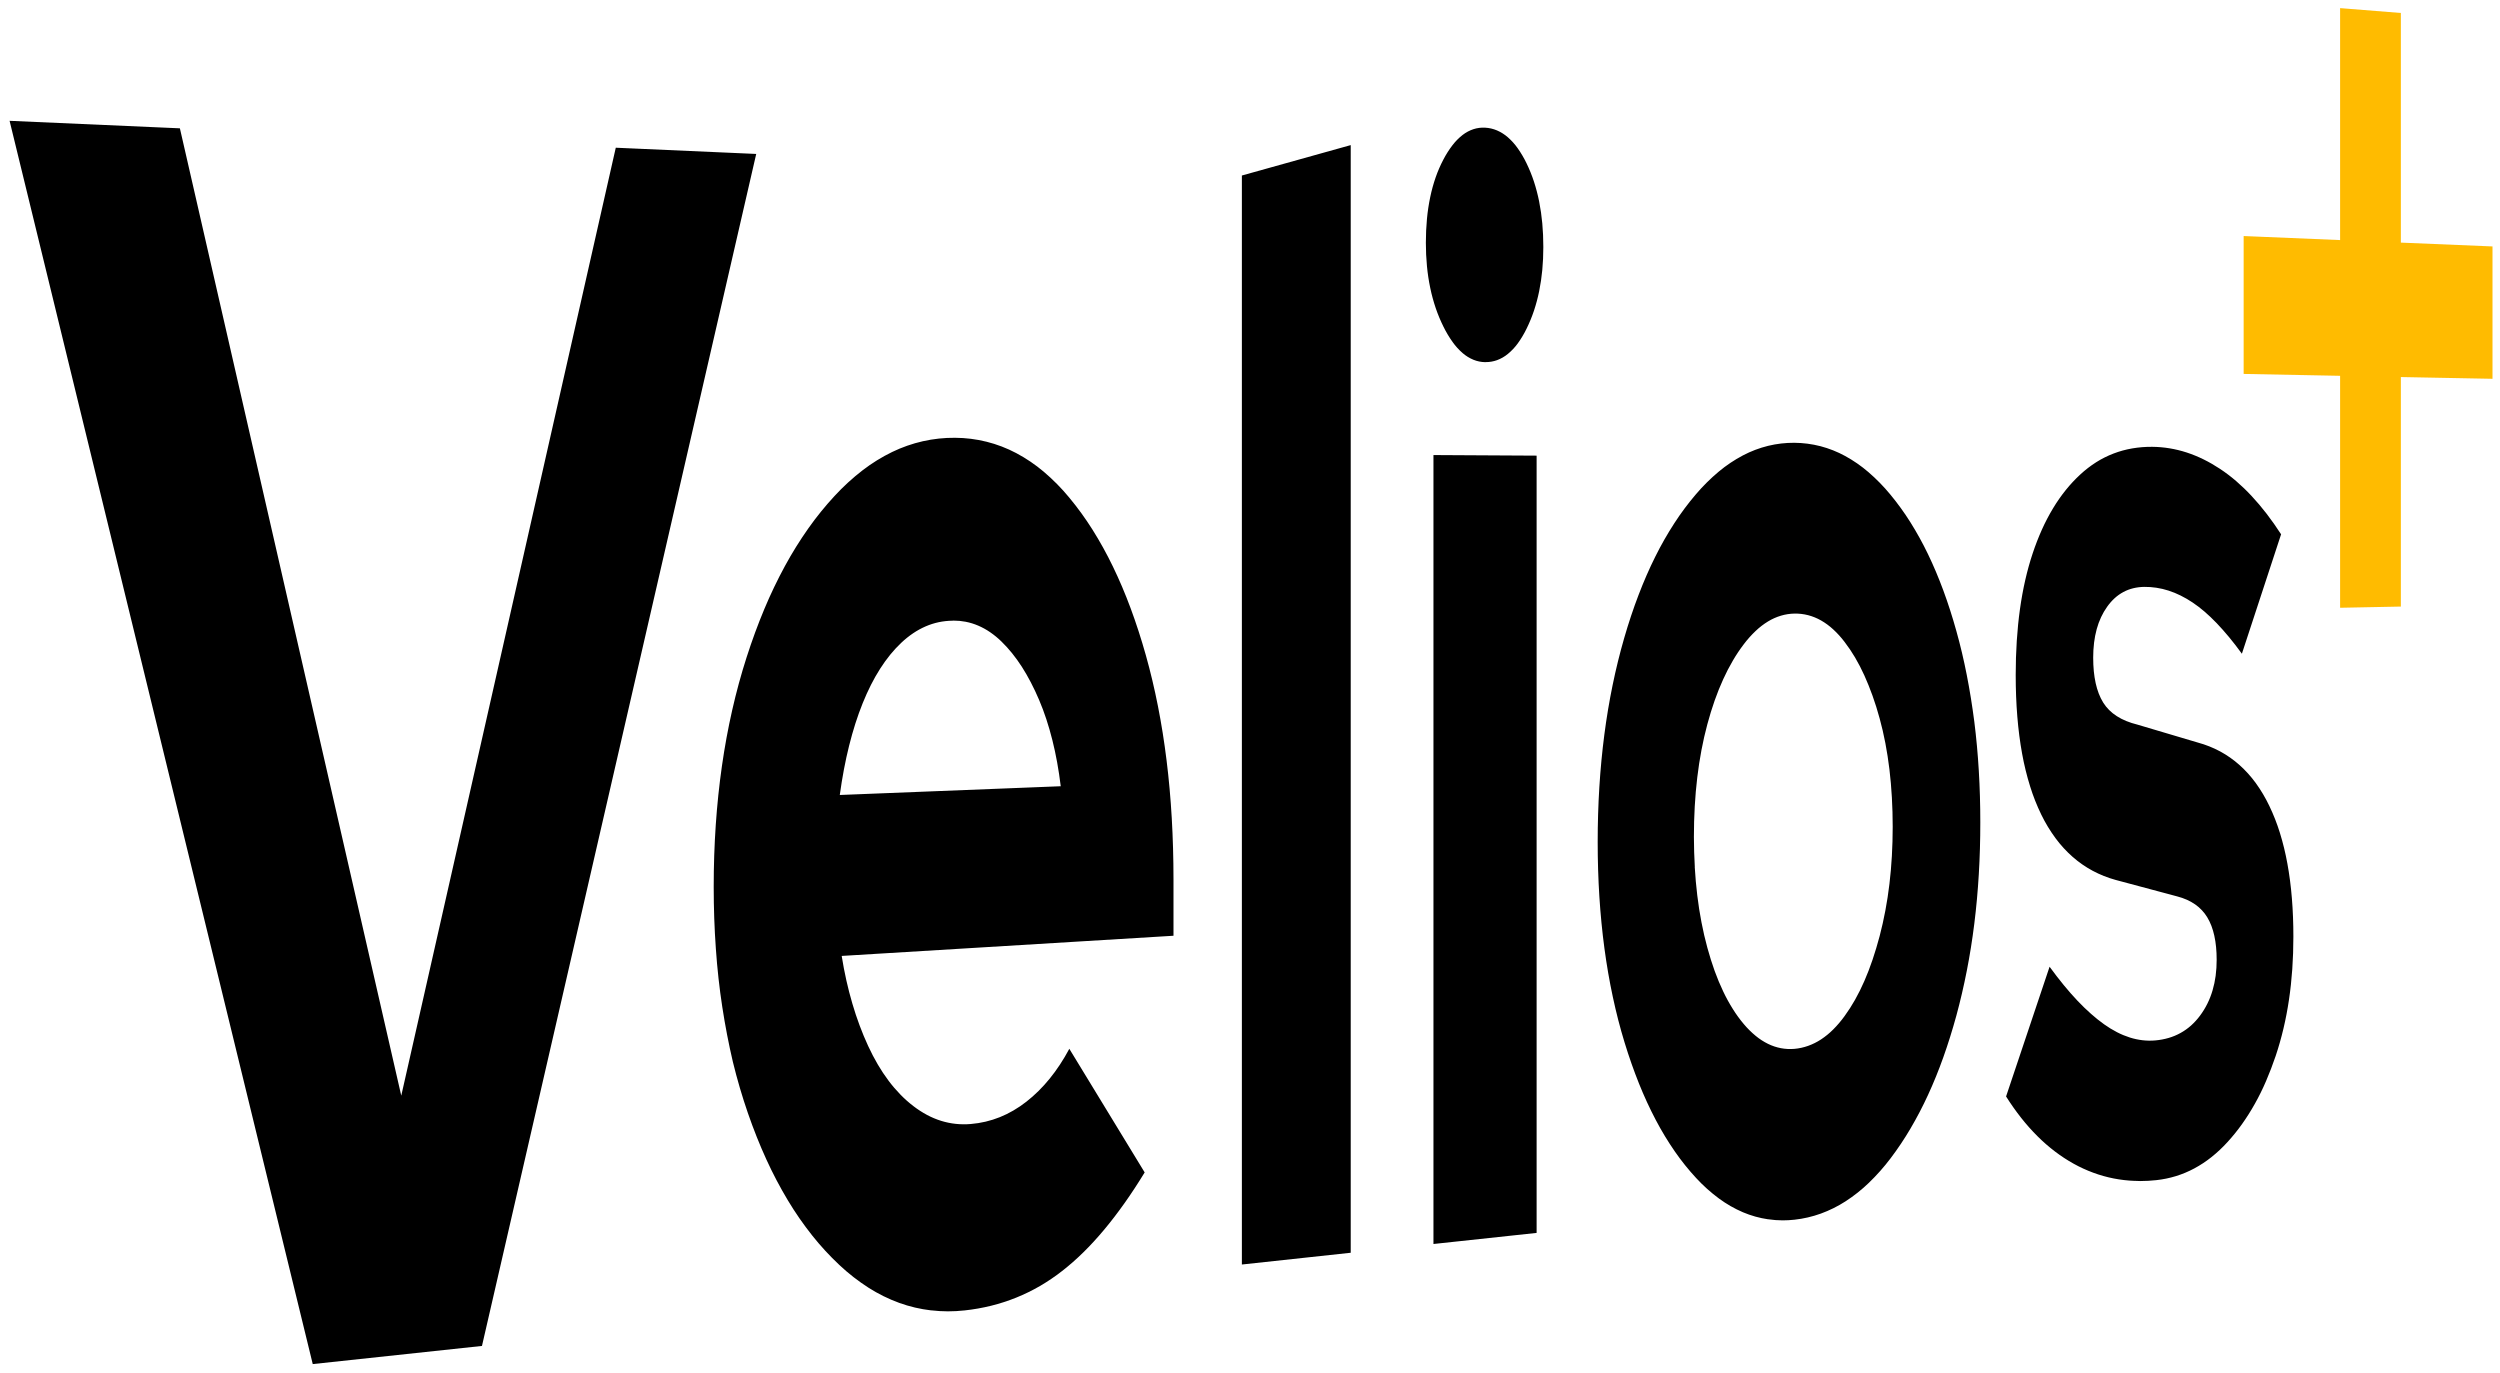
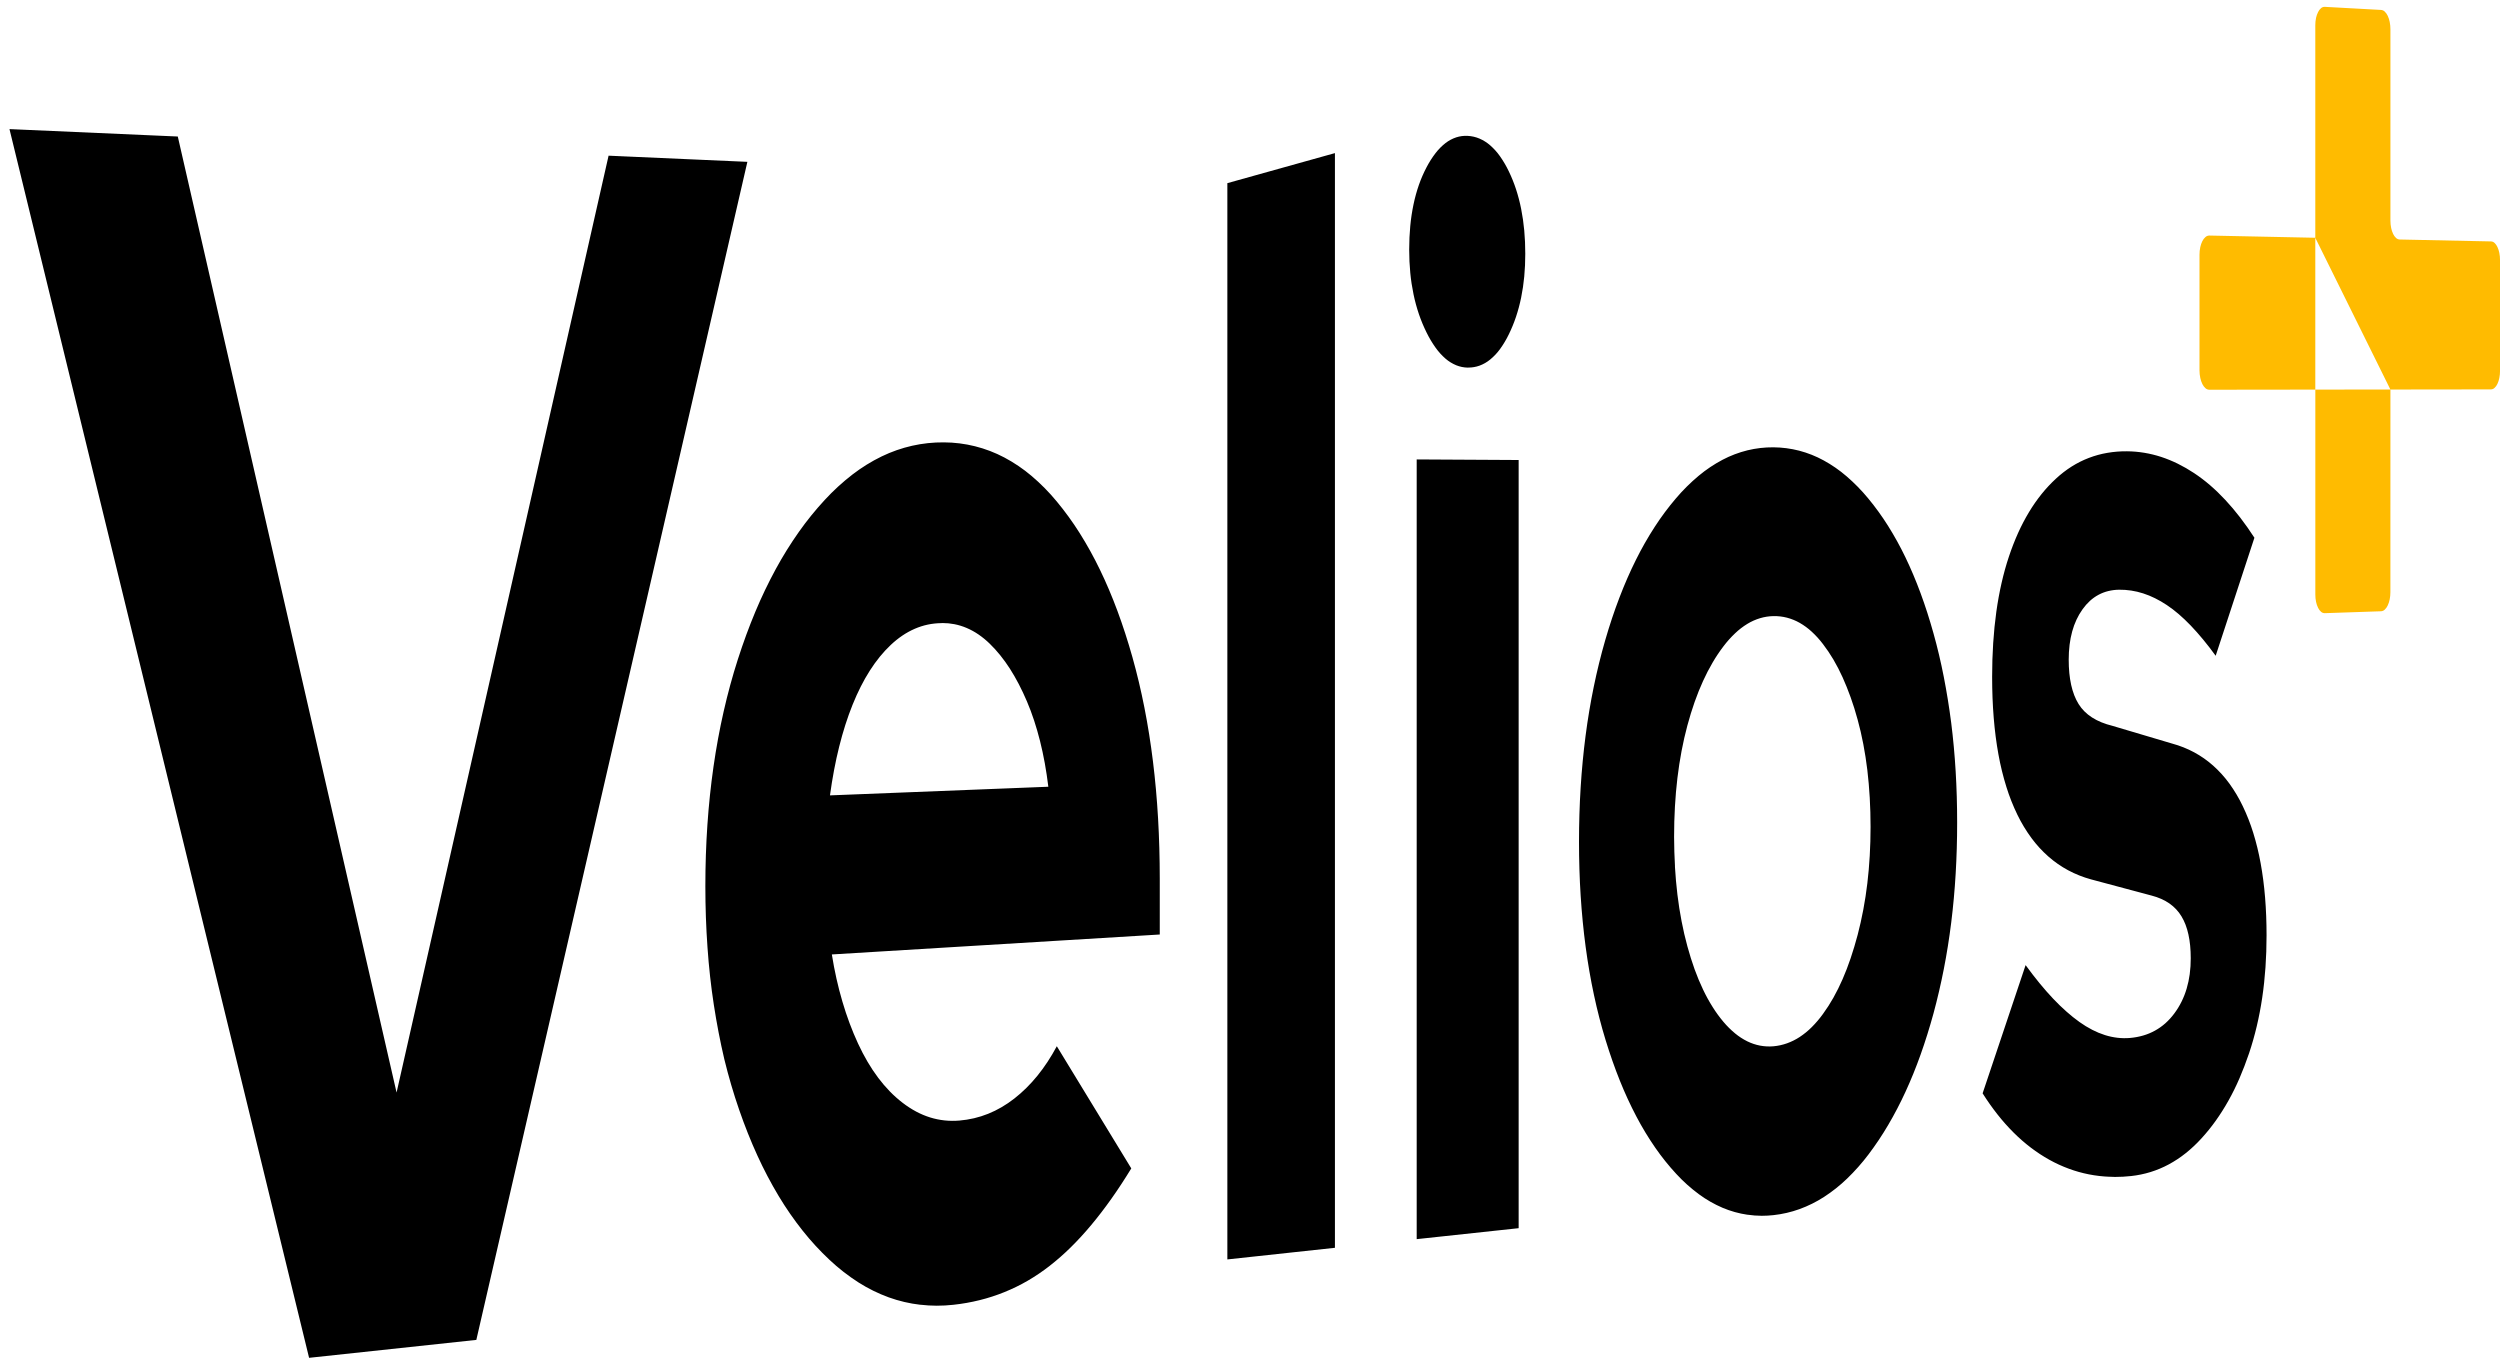
- <svg xmlns="http://www.w3.org/2000/svg" width="166.655" height="91.476" viewBox="0 0 166.655 91.476">
-   <g id="logo_full-svg" transform="translate(-372.099 174.46)">
+ <svg xmlns="http://www.w3.org/2000/svg" width="168.627" height="92.13" viewBox="0 0 168.627 92.13">
+   <g id="logo_full-svg" transform="translate(-372.099 175.114)">
    <path id="Path_1" data-name="Path 1" d="M-.3,38.843l11.353.5L25.81,103.828l14.3-63.192,9.362.415L31.19,120.512l-11.281,1.209Zm61.44,79.3a9.477,9.477,0,0,1-2.132-.5,10.522,10.522,0,0,1-2.043-1.008,13.31,13.31,0,0,1-1.95-1.52,18.271,18.271,0,0,1-1.811-1.966,21.864,21.864,0,0,1-1.623-2.344,27.38,27.38,0,0,1-1.431-2.722q-.667-1.457-1.235-3.1t-1-3.411Q47.5,99.8,47.21,97.916t-.429-3.888q-.143-2-.143-4.118t.137-4.132q.138-2.016.412-3.931t.685-3.723q.41-1.809.957-3.512t1.185-3.226a31.3,31.3,0,0,1,1.374-2.868,25.423,25.423,0,0,1,1.56-2.509,20.989,20.989,0,0,1,1.741-2.151,15.028,15.028,0,0,1,1.877-1.721,11.406,11.406,0,0,1,1.966-1.217,9.564,9.564,0,0,1,2.054-.719,9.374,9.374,0,0,1,2.139-.228,8.795,8.795,0,0,1,4.081,1.021,10.306,10.306,0,0,1,1.834,1.242,13.609,13.609,0,0,1,1.7,1.724,20.225,20.225,0,0,1,1.544,2.129,25.276,25.276,0,0,1,1.363,2.462q.637,1.312,1.186,2.792t1.012,3.124q.462,1.644.808,3.4t.575,3.618q.231,1.864.345,3.843t.115,4.071v3.769L55.17,94.513q.134.841.312,1.636t.4,1.546q.22.751.483,1.455t.568,1.365q.305.659.646,1.239a11.339,11.339,0,0,0,.719,1.082,9.288,9.288,0,0,0,.79.923,8.017,8.017,0,0,0,.861.765,6.664,6.664,0,0,0,.912.59,5.471,5.471,0,0,0,.941.394,5.083,5.083,0,0,0,.97.2,5.285,5.285,0,0,0,1,.01,6.817,6.817,0,0,0,.992-.157,6.626,6.626,0,0,0,.948-.3,6.9,6.9,0,0,0,.905-.444,7.6,7.6,0,0,0,.863-.586,9.225,9.225,0,0,0,.809-.713,10.151,10.151,0,0,0,.747-.825q.358-.441.685-.938t.623-1.051l5.023,8.241q-.663,1.087-1.338,2.041t-1.363,1.777q-.688.824-1.388,1.511a16.319,16.319,0,0,1-1.414,1.242,13.162,13.162,0,0,1-1.475,1,12.43,12.43,0,0,1-3.247,1.314,13.244,13.244,0,0,1-1.775.314,10.3,10.3,0,0,1-1.122.062A9.666,9.666,0,0,1,61.145,118.14Zm1.407-45.977a4.769,4.769,0,0,0-.911.1,4.643,4.643,0,0,0-.87.279,5.179,5.179,0,0,0-.83.455,6.211,6.211,0,0,0-.788.632,8.433,8.433,0,0,0-.737.793,10.072,10.072,0,0,0-.675.937,12.4,12.4,0,0,0-.615,1.081q-.292.578-.553,1.226t-.487,1.355q-.225.707-.416,1.471t-.347,1.589q-.155.823-.275,1.7l14.729-.583q-.1-.821-.239-1.589t-.32-1.489q-.181-.72-.4-1.388t-.484-1.289q-.263-.618-.552-1.172t-.6-1.04a10.73,10.73,0,0,0-.654-.908,8.662,8.662,0,0,0-.706-.775,5.7,5.7,0,0,0-.753-.619,4.638,4.638,0,0,0-.795-.438,4.114,4.114,0,0,0-.838-.258,4.175,4.175,0,0,0-.8-.076Zm19.3,42.918V42.489l7.256-2.027V114.3Zm12.771-1.368V61.124l6.877.039v51.814Zm22.31-1.646a6.808,6.808,0,0,1-1.678-.469,7.993,7.993,0,0,1-1.6-.917,10.8,10.8,0,0,1-1.525-1.37,16.049,16.049,0,0,1-1.414-1.763,20.149,20.149,0,0,1-1.268-2.094,25.923,25.923,0,0,1-1.119-2.425q-.522-1.3-.968-2.757t-.781-3.029q-.336-1.567-.56-3.239t-.337-3.445q-.112-1.773-.112-3.646t.111-3.661q.111-1.787.332-3.488t.553-3.312q.331-1.609.77-3.129t.959-2.877q.518-1.357,1.116-2.554a22.37,22.37,0,0,1,1.272-2.232,18.09,18.09,0,0,1,1.423-1.91,12.7,12.7,0,0,1,1.536-1.526,9.229,9.229,0,0,1,1.609-1.079,7.414,7.414,0,0,1,1.682-.639,7.189,7.189,0,0,1,3.491.025,7.294,7.294,0,0,1,1.643.653,8.941,8.941,0,0,1,1.55,1.074,12.227,12.227,0,0,1,1.459,1.491,17.56,17.56,0,0,1,1.334,1.843,21.694,21.694,0,0,1,1.177,2.131q.549,1.138,1.023,2.421t.871,2.71q.4,1.427.695,2.938t.5,3.1q.2,1.593.3,3.273t.1,3.447q0,1.769-.1,3.454t-.3,3.295q-.2,1.609-.5,3.139t-.695,2.987q-.4,1.458-.87,2.778t-1.019,2.51a24.933,24.933,0,0,1-1.17,2.242A20.5,20.5,0,0,1,125.095,108a13.967,13.967,0,0,1-1.451,1.638,10.331,10.331,0,0,1-1.551,1.231,8.221,8.221,0,0,1-1.653.821,7.585,7.585,0,0,1-1.757.407,7.21,7.21,0,0,1-.789.044A6.763,6.763,0,0,1,116.932,112.068Zm-4.892-23.49q.057.972.168,1.895t.28,1.794q.167.872.392,1.694t.487,1.551q.265.729.569,1.365a11.136,11.136,0,0,0,.649,1.181,8.664,8.664,0,0,0,.728,1,6.113,6.113,0,0,0,.787.78,4.258,4.258,0,0,0,.823.534,3.414,3.414,0,0,0,.862.289,3.357,3.357,0,0,0,.9.045,3.688,3.688,0,0,0,.913-.2,4.049,4.049,0,0,0,.861-.429,5.156,5.156,0,0,0,.809-.661,7.24,7.24,0,0,0,.759-.893,10.982,10.982,0,0,0,.7-1.09,13.863,13.863,0,0,0,.621-1.252q.292-.667.545-1.416t.473-1.578q.217-.83.381-1.7t.272-1.777q.108-.909.162-1.858t.055-1.939q0-1.014-.055-1.972t-.162-1.862q-.109-.9-.272-1.753t-.381-1.645q-.217-.8-.473-1.512t-.545-1.354a12.8,12.8,0,0,0-.621-1.2,10.194,10.194,0,0,0-.7-1.037,6.288,6.288,0,0,0-.759-.837,4.464,4.464,0,0,0-.809-.594,3.569,3.569,0,0,0-.861-.351,3.4,3.4,0,0,0-.913-.106,3.334,3.334,0,0,0-.9.14,3.679,3.679,0,0,0-.862.385,4.864,4.864,0,0,0-.823.633,7.07,7.07,0,0,0-.787.881,10.643,10.643,0,0,0-.728,1.088,13.379,13.379,0,0,0-.649,1.253q-.305.667-.569,1.417t-.487,1.581q-.224.833-.392,1.718t-.28,1.826q-.112.94-.168,1.932t-.056,2.038Q111.984,87.607,112.04,88.578Zm29.321,20.929a8.978,8.978,0,0,1-1.4-.163,8.788,8.788,0,0,1-1.356-.382,9.316,9.316,0,0,1-1.307-.6,10.424,10.424,0,0,1-1.244-.814,11.54,11.54,0,0,1-1.166-1.018,13.612,13.612,0,0,1-1.087-1.223,16.568,16.568,0,0,1-1.007-1.428l2.9-8.648q.477.655.942,1.222t.919,1.046q.454.479.9.871a10.3,10.3,0,0,0,.875.7,6.93,6.93,0,0,0,.861.526,5.4,5.4,0,0,0,.855.354,4.555,4.555,0,0,0,.849.182,4.185,4.185,0,0,0,.842.012,4.608,4.608,0,0,0,.894-.166,3.879,3.879,0,0,0,1.494-.827,4.484,4.484,0,0,0,.6-.661,5.165,5.165,0,0,0,.485-.79,5.42,5.42,0,0,0,.346-.883,6.452,6.452,0,0,0,.208-.977,8.063,8.063,0,0,0,.068-1.073q0-.448-.039-.849a6.3,6.3,0,0,0-.117-.753,4.65,4.65,0,0,0-.194-.66,3.565,3.565,0,0,0-.274-.564,2.745,2.745,0,0,0-.359-.475,2.825,2.825,0,0,0-.453-.392,3.355,3.355,0,0,0-.548-.307,4.126,4.126,0,0,0-.644-.223l-4.109-1.1a7.411,7.411,0,0,1-1.525-.607,7.124,7.124,0,0,1-1.336-.927,7.931,7.931,0,0,1-1.144-1.248,10.069,10.069,0,0,1-.949-1.571,13.379,13.379,0,0,1-.744-1.881,18.174,18.174,0,0,1-.534-2.18q-.213-1.165-.32-2.476t-.107-2.77q0-1.18.071-2.277t.212-2.111q.142-1.014.354-1.944t.494-1.775a17.021,17.021,0,0,1,.622-1.6,13.5,13.5,0,0,1,.737-1.407,10.945,10.945,0,0,1,.85-1.219,9.553,9.553,0,0,1,.962-1.03A7.363,7.363,0,0,1,138.8,61.6a6.588,6.588,0,0,1,2.4-.919,7.4,7.4,0,0,1,1.331-.106,7.473,7.473,0,0,1,1.159.1,7.824,7.824,0,0,1,1.14.278,8.7,8.7,0,0,1,1.12.457,10.1,10.1,0,0,1,1.1.633,10.831,10.831,0,0,1,1.075.814,13.091,13.091,0,0,1,1.036,1q.509.545,1,1.183t.962,1.366l-2.613,7.962q-.429-.593-.849-1.1t-.833-.939q-.412-.428-.814-.774a8.152,8.152,0,0,0-.8-.609,7.046,7.046,0,0,0-.794-.46,5.811,5.811,0,0,0-.8-.326,5.093,5.093,0,0,0-.809-.191,4.991,4.991,0,0,0-.819-.057,3.258,3.258,0,0,0-.725.091,2.753,2.753,0,0,0-.652.248,2.888,2.888,0,0,0-.58.408,3.562,3.562,0,0,0-.5.567,4.311,4.311,0,0,0-.41.7,4.943,4.943,0,0,0-.293.8,6.336,6.336,0,0,0-.176.9,8.264,8.264,0,0,0-.059,1q0,.479.041.907a6.875,6.875,0,0,0,.125.8,4.894,4.894,0,0,0,.209.7,3.631,3.631,0,0,0,.292.59,2.727,2.727,0,0,0,.393.494,3.036,3.036,0,0,0,.511.41,3.825,3.825,0,0,0,.629.325,5.32,5.32,0,0,0,.745.24l4.04,1.2a6.992,6.992,0,0,1,1.478.588,6.781,6.781,0,0,1,1.283.9,7.67,7.67,0,0,1,1.092,1.208,9.779,9.779,0,0,1,.9,1.516,13.1,13.1,0,0,1,.707,1.8,17.368,17.368,0,0,1,.5,2.052q.2,1.089.3,2.309t.1,2.569q0,1.107-.073,2.156t-.22,2.041q-.147.992-.369,1.928t-.517,1.818q-.3.883-.644,1.682t-.75,1.519a14.675,14.675,0,0,1-.858,1.356,12.6,12.6,0,0,1-.967,1.194,9.18,9.18,0,0,1-1.061.995,7.656,7.656,0,0,1-1.142.754,6.92,6.92,0,0,1-1.225.513,7.044,7.044,0,0,1-1.31.27,9.912,9.912,0,0,1-1.083.06Q141.544,109.515,141.361,109.507ZM98.06,54.931a2.168,2.168,0,0,1-.776-.159,2.65,2.65,0,0,1-.723-.447,4.2,4.2,0,0,1-.667-.737,7.227,7.227,0,0,1-.612-1.028,10.1,10.1,0,0,1-.512-1.229,11.386,11.386,0,0,1-.365-1.341,13.249,13.249,0,0,1-.22-1.453q-.073-.755-.073-1.562,0-.834.073-1.6a13.01,13.01,0,0,1,.22-1.459,10.566,10.566,0,0,1,.365-1.319,8.749,8.749,0,0,1,.512-1.176,6.406,6.406,0,0,1,.612-.962,3.753,3.753,0,0,1,.667-.673,2.432,2.432,0,0,1,.723-.386,2.12,2.12,0,0,1,.776-.1,2.332,2.332,0,0,1,.794.183,2.756,2.756,0,0,1,.725.459,4.172,4.172,0,0,1,.659.735,7.018,7.018,0,0,1,.591,1.01,9.807,9.807,0,0,1,.488,1.208,11.538,11.538,0,0,1,.347,1.33,13.993,13.993,0,0,1,.209,1.453q.069.757.069,1.577,0,.8-.069,1.532a13.428,13.428,0,0,1-.209,1.417,11.188,11.188,0,0,1-.347,1.3,9.686,9.686,0,0,1-.488,1.188,6.569,6.569,0,0,1-.591.99,3.8,3.8,0,0,1-.659.7,2.479,2.479,0,0,1-.725.417,2.195,2.195,0,0,1-.748.129Z" transform="translate(373.038 -205.249)" stroke="rgba(0,0,0,0)" stroke-width="1" />
-     <path id="Path_2" data-name="Path 2" d="M9.761,79.98V64.517l-6.43-.125V55.2l6.43.269V40.006l4.05.324V55.638l6.109.255v8.823L13.811,64.6V79.9Z" transform="translate(518.334 -213.925)" fill="#fb0" stroke="rgba(0,0,0,0)" stroke-width="1" />
+     <path id="Path_233" data-name="Path 233" d="M12.876,39.943a2.441,2.441,0,0,1-.049.494,1.749,1.749,0,0,1-.134.407.893.893,0,0,1-.2.278.389.389,0,0,1-.244.108l-3.8.129a.372.372,0,0,1-.249-.092A.821.821,0,0,1,8,41a1.654,1.654,0,0,1-.137-.4,2.4,2.4,0,0,1-.05-.5V26.279l-7.15.009a.4.4,0,0,1-.257-.1.876.876,0,0,1-.21-.279,1.713,1.713,0,0,1-.142-.414A2.422,2.422,0,0,1,0,24.987V17.179a2.407,2.407,0,0,1,.052-.506,1.682,1.682,0,0,1,.142-.411.851.851,0,0,1,.21-.274.393.393,0,0,1,.257-.1l7.15.149V1.707a2.381,2.381,0,0,1,.05-.5A1.623,1.623,0,0,1,8,.812.8.8,0,0,1,8.2.549.365.365,0,0,1,8.451.462l3.8.208a.4.4,0,0,1,.244.113.919.919,0,0,1,.2.282,1.782,1.782,0,0,1,.134.41,2.457,2.457,0,0,1,.049.5V14.881a2.435,2.435,0,0,0,.049.494,1.732,1.732,0,0,0,.134.405.877.877,0,0,0,.2.275.381.381,0,0,0,.243.1l6.16.129a.368.368,0,0,1,.236.1.861.861,0,0,1,.193.271,1.72,1.72,0,0,1,.13.4,2.43,2.43,0,0,1,.048.486v7.472a2.416,2.416,0,0,1-.048.485,1.69,1.69,0,0,1-.13.4.838.838,0,0,1-.193.267.361.361,0,0,1-.236.1l-6.786.009ZM7.811,26.279l5.065-.006L7.811,16.041Z" transform="translate(520.457 -175.114)" fill="#fb0" />
  </g>
</svg>
